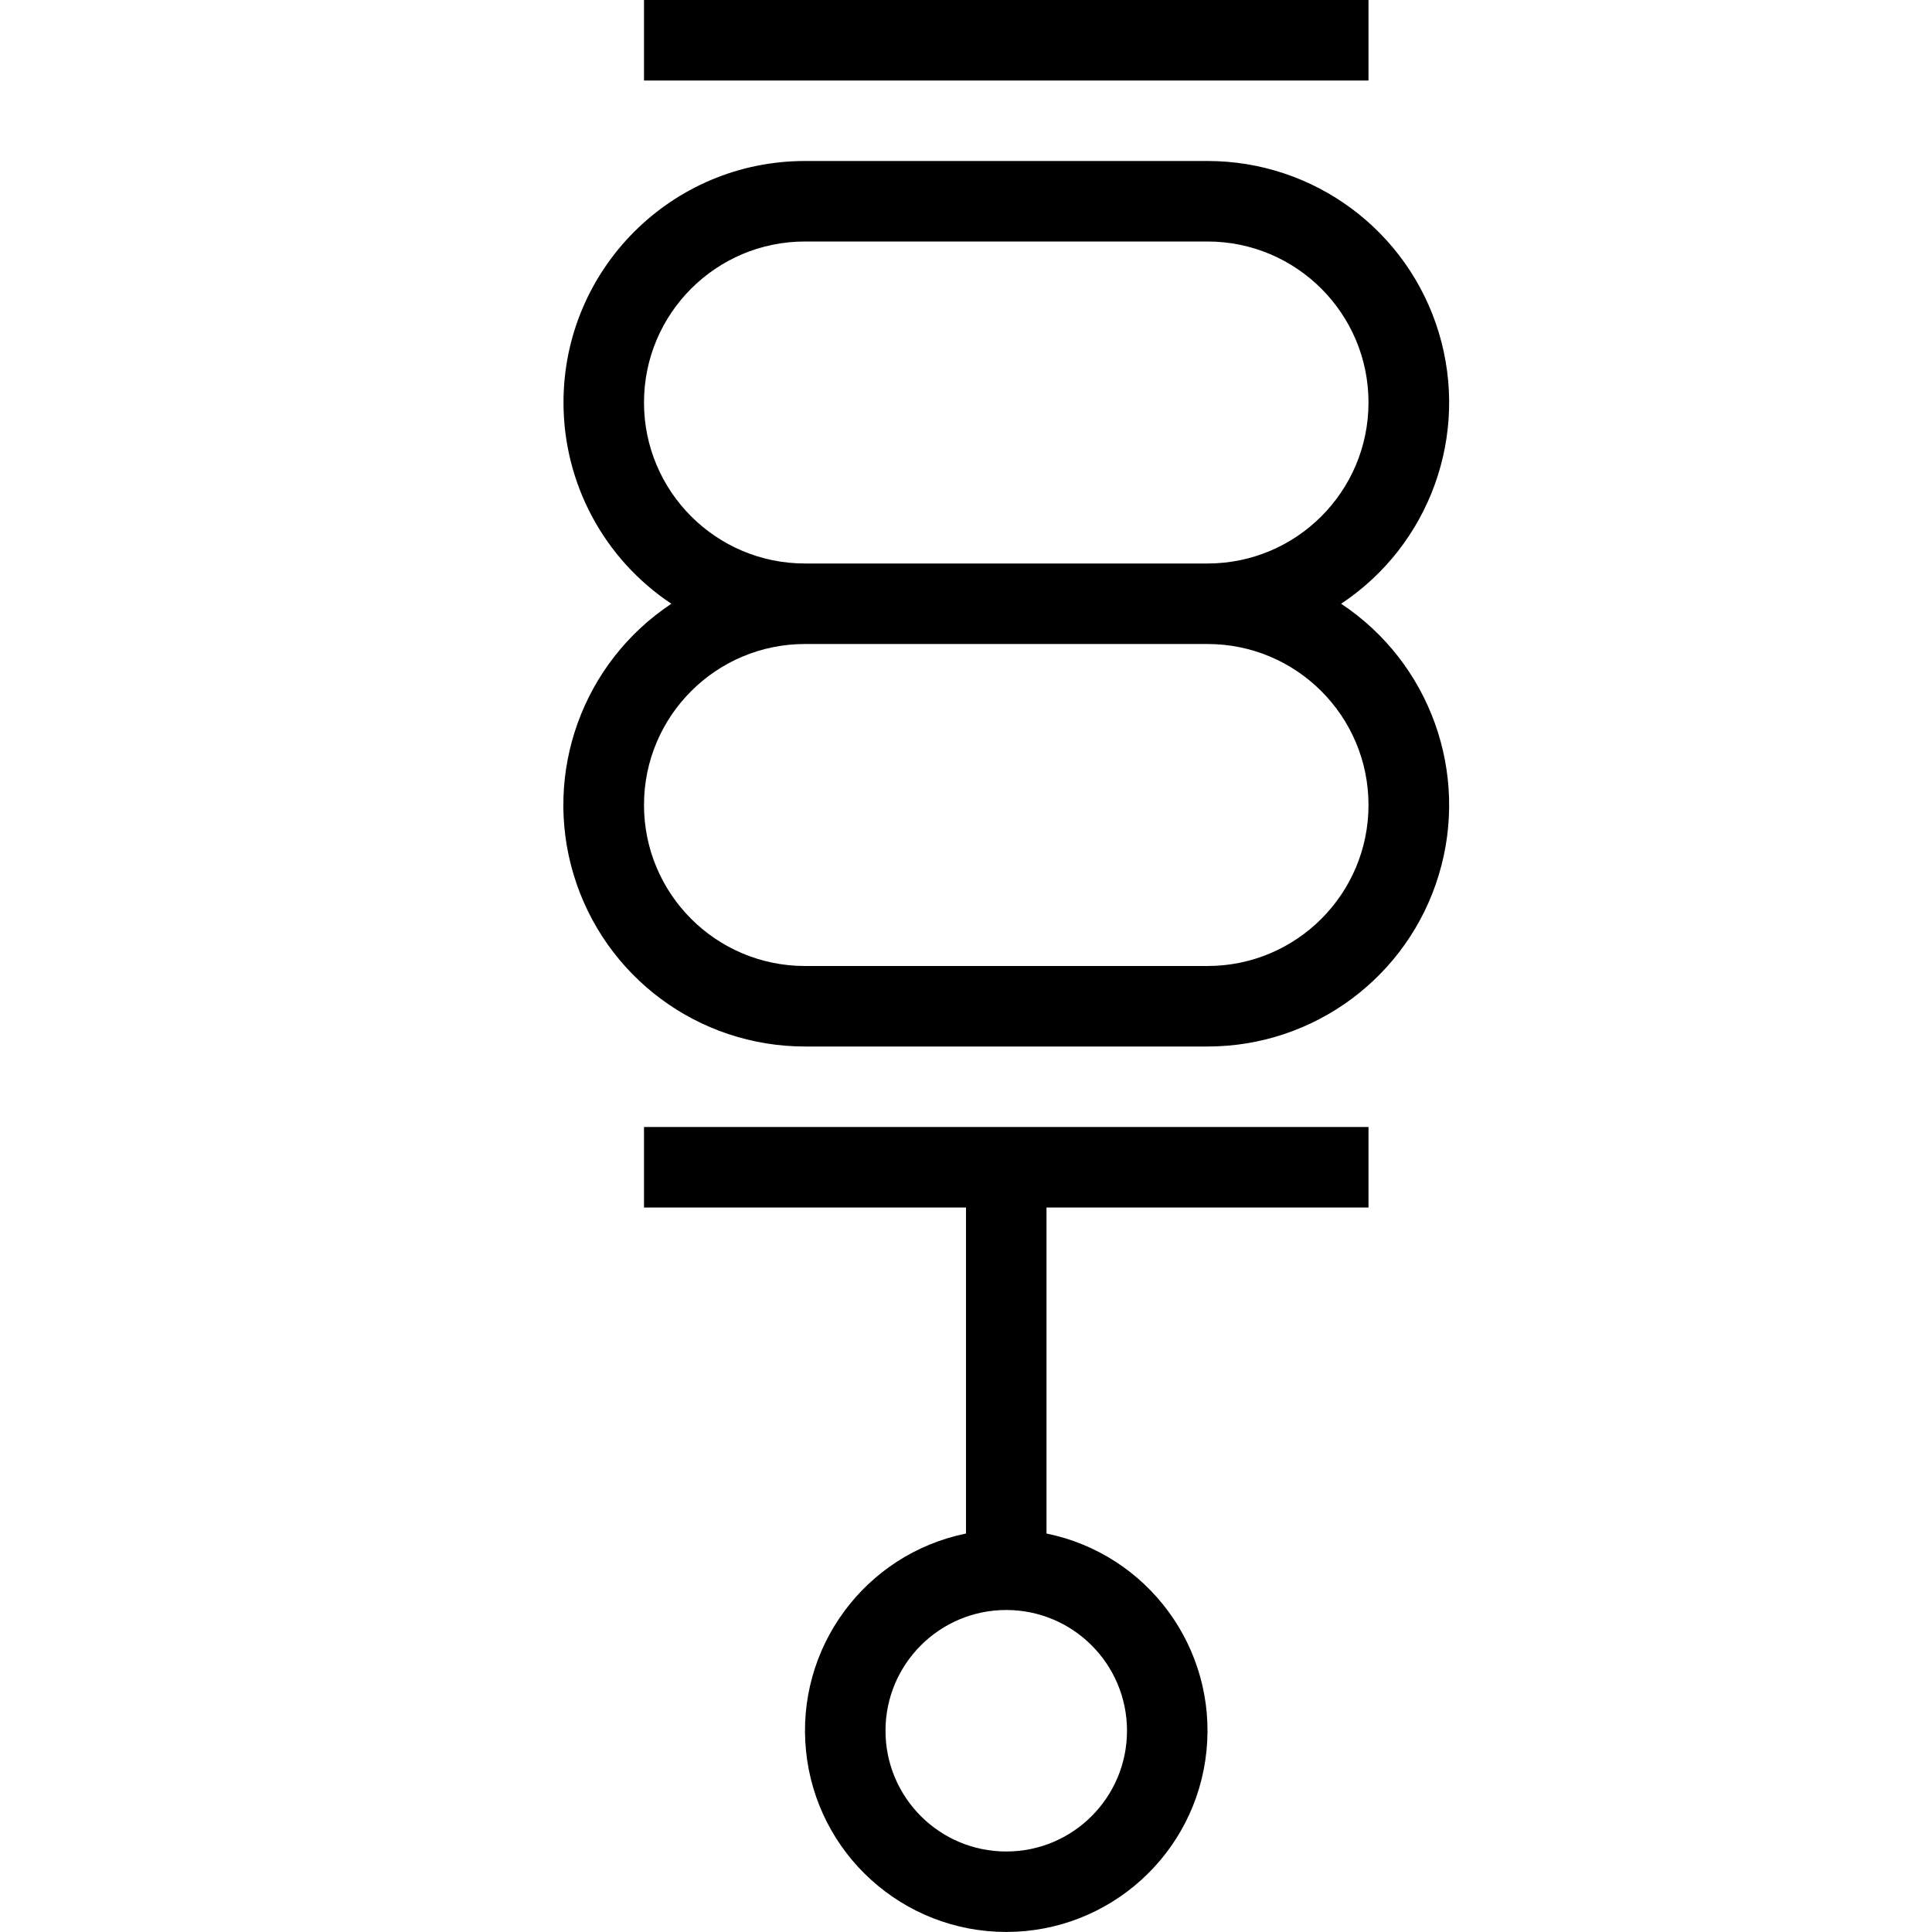
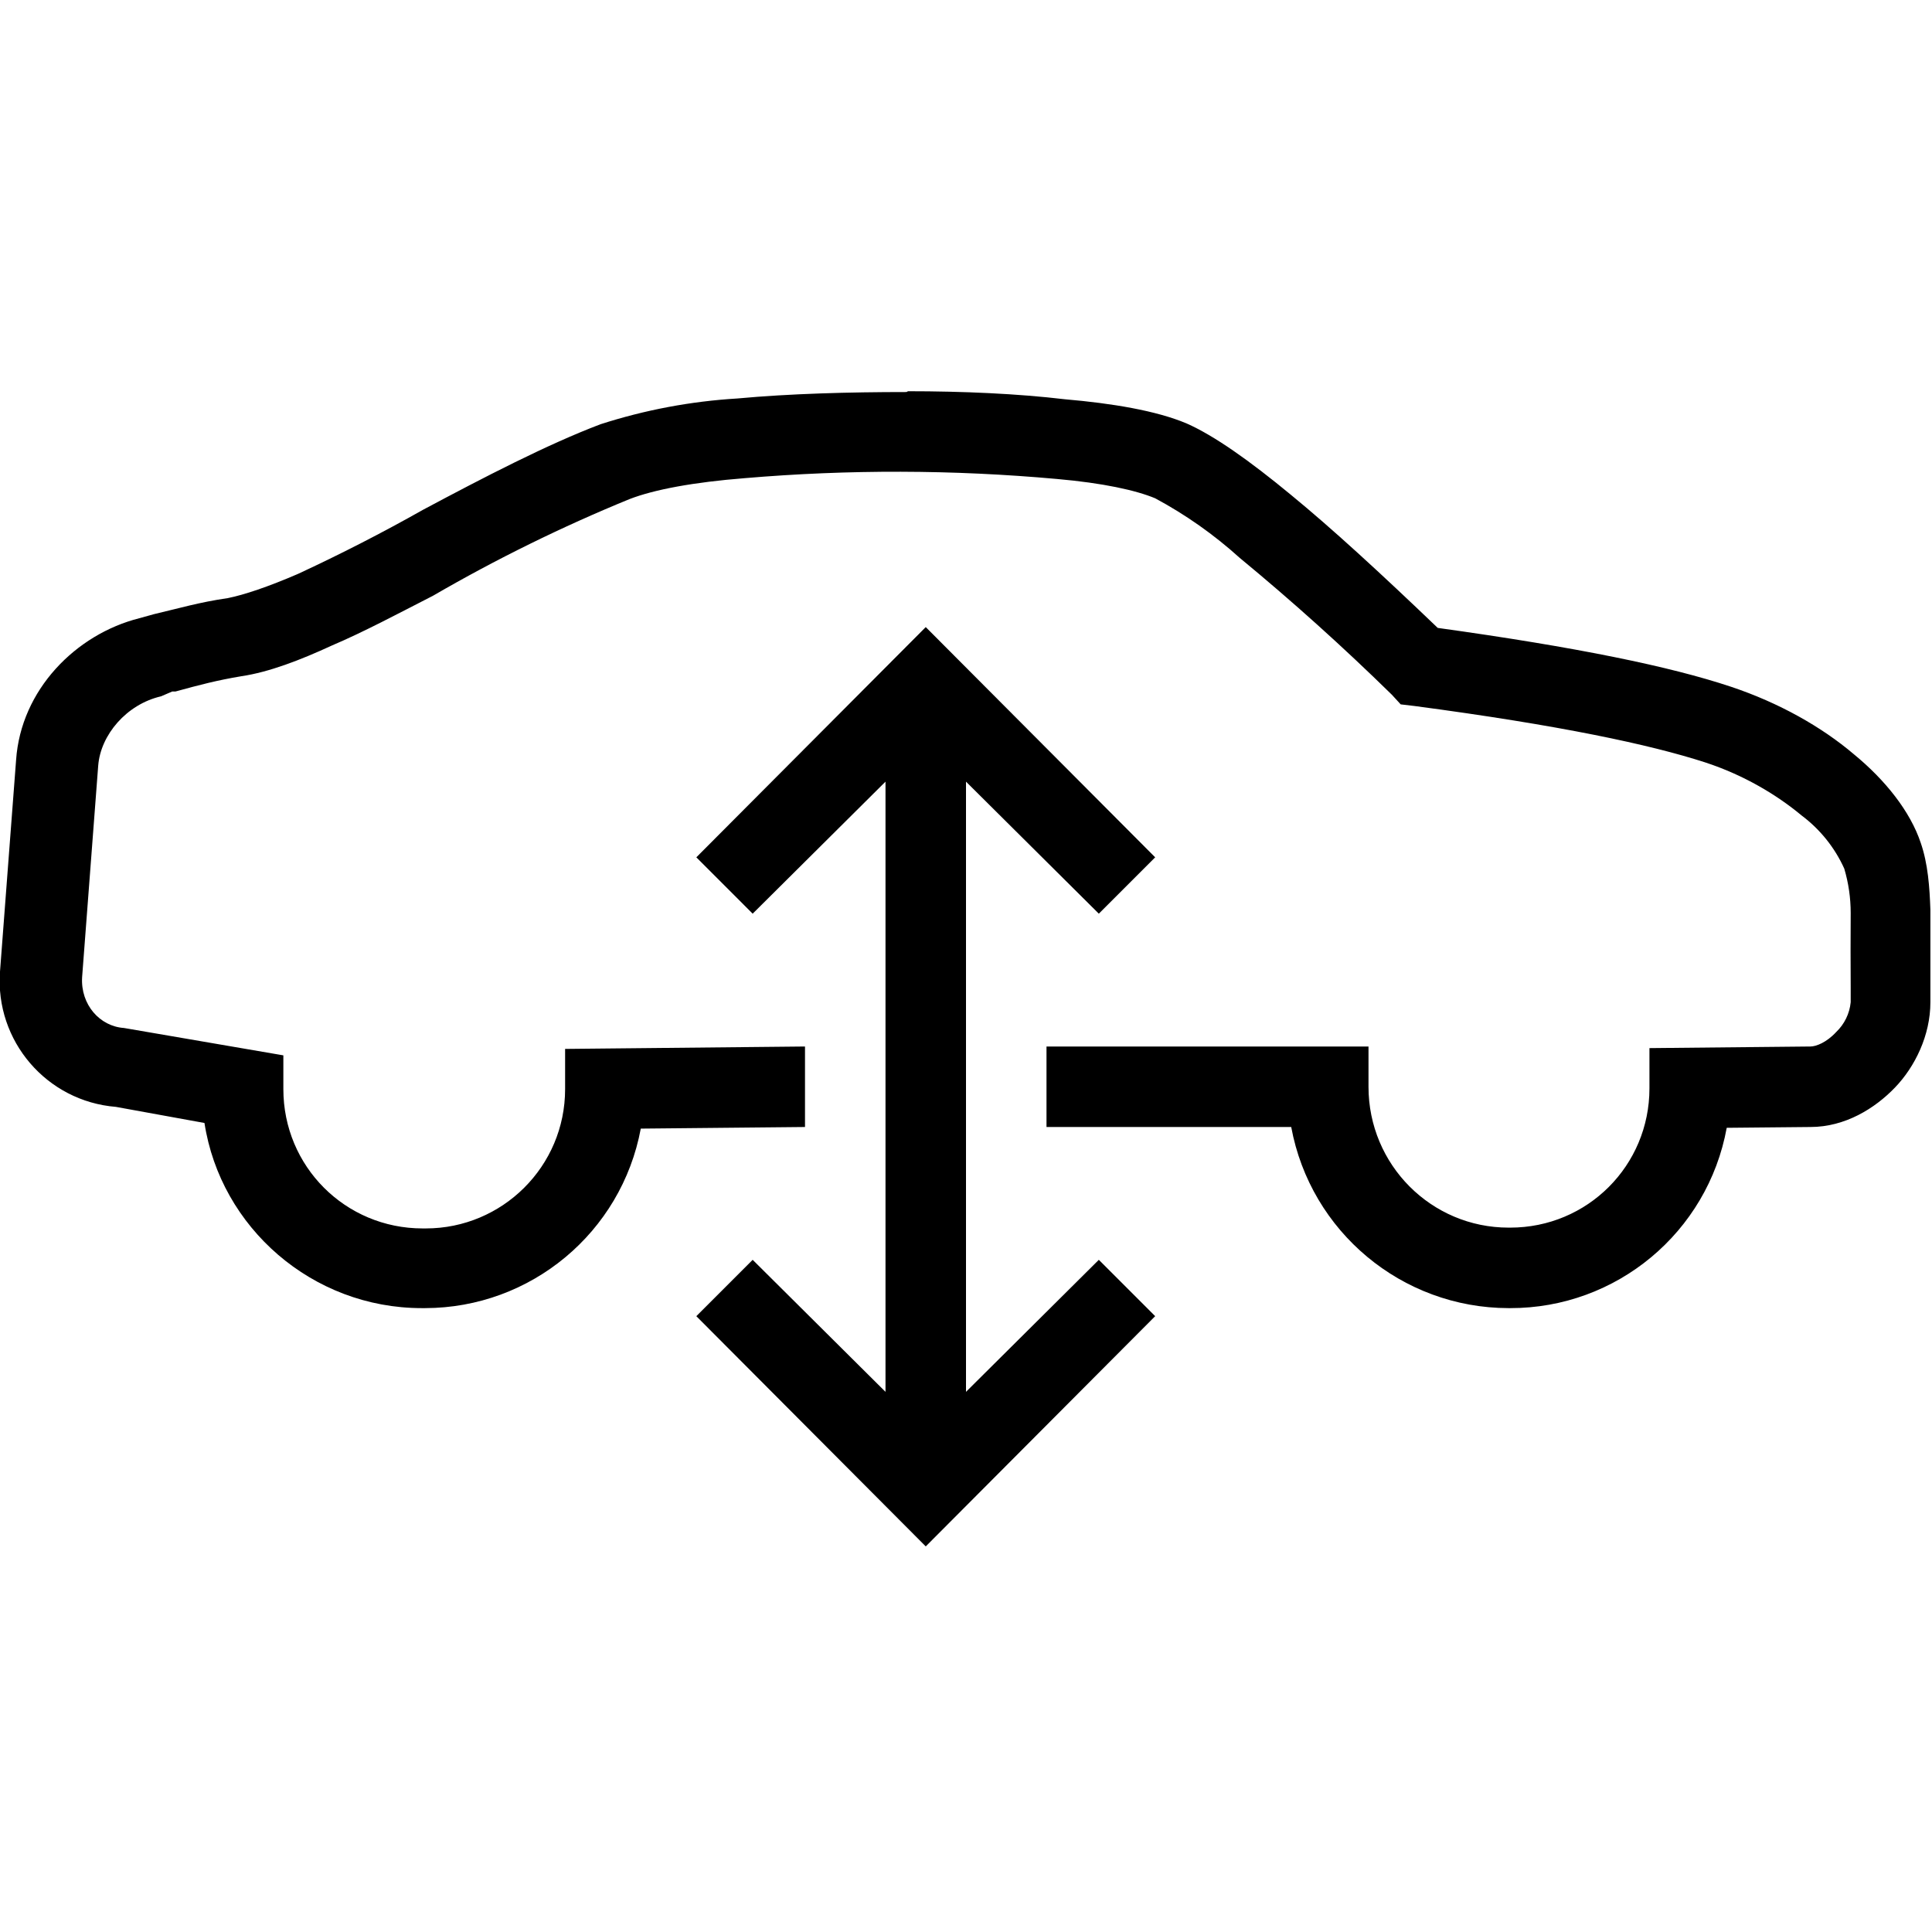
<svg xmlns="http://www.w3.org/2000/svg" width="24" height="24" fill="none">
-   <path fill="currentColor" d="M17 1H8V0h9v1ZM7 5a3 3 0 0 1 3-3h5a3 3 0 0 1 1.66 5.5A3 3 0 0 1 15 13h-5a3 3 0 0 1-1.66-5.5A3 3 0 0 1 7 5Zm3 3a2 2 0 1 0 0 4h5a2 2 0 1 0 0-4h-5Zm5-1a2 2 0 1 0 0-4h-5a2 2 0 1 0 0 4h5Zm-7 7h9v1h-4v4.05a2.5 2.5 0 1 1-1 0V15H8v-1Zm4.5 6a1.5 1.5 0 1 0 0 3 1.5 1.5 0 0 0 0-3Z" />
+   <path fill="currentColor" d="M11.28 4.86c.68 0 1.36.03 1.95.1.58.05 1.13.14 1.51.3.34.15.78.46 1.3.89.5.41 1.1.96 1.82 1.65 1.73.24 2.89.48 3.64.73.6.2 1.13.5 1.53.84.39.32.7.71.83 1.1.09.26.11.55.12.83v1.15c0 .41-.19.8-.44 1.06s-.62.49-1.05.49l-1.04.01a2.73 2.73 0 0 1-2.69 2.24h-.02a2.75 2.75 0 0 1-2.7-2.25H13v-1h4v.5c0 .97.78 1.75 1.74 1.75h.02c.96 0 1.73-.77 1.73-1.73v-.5l2-.02c.07 0 .2-.05.32-.18a.59.59 0 0 0 .18-.37v-.18a67.97 67.97 0 0 1 0-.93 1.94 1.94 0 0 0-.08-.55 1.7 1.7 0 0 0-.53-.66c-.3-.25-.71-.5-1.2-.66-.68-.22-1.8-.46-3.61-.7l-.17-.02-.11-.12a29.7 29.7 0 0 0-1.89-1.7 5.32 5.32 0 0 0-1.05-.74c-.24-.1-.65-.19-1.22-.24a22.23 22.23 0 0 0-3.88-.01c-.63.05-1.12.14-1.43.26a19.8 19.8 0 0 0-2.44 1.2c-.43.22-.86.45-1.26.62-.39.18-.78.33-1.12.38-.3.05-.53.11-.82.19h-.04L2 8.65c-.43.1-.75.48-.78.86l-.2 2.63c-.02.34.22.61.52.63l1.98.34v.42c0 .96.77 1.73 1.73 1.73h.04c.95 0 1.73-.77 1.73-1.73v-.5L10 13v1l-2.04.02a2.73 2.73 0 0 1-2.68 2.23h-.04c-1.36 0-2.5-1-2.7-2.3l-1.1-.2A1.57 1.57 0 0 1 0 12.07l.2-2.63c.06-.87.74-1.56 1.53-1.76l.18-.05c.3-.07.57-.15.92-.2.2-.04.5-.14.87-.3a21.98 21.98 0 0 0 1.56-.8c.75-.4 1.54-.81 2.2-1.06a6.88 6.88 0 0 1 1.7-.32c.65-.06 1.39-.08 2.1-.08Z" />
+   <path fill="currentColor" d="m14.35 10.65-.7.7L12 9.71v7.58l1.65-1.64.7.7-2.85 2.86-2.85-2.86.7-.7L11 17.29V9.71l-1.65 1.64-.7-.7 2.85-2.86 2.85 2.86Z" />
</svg>
